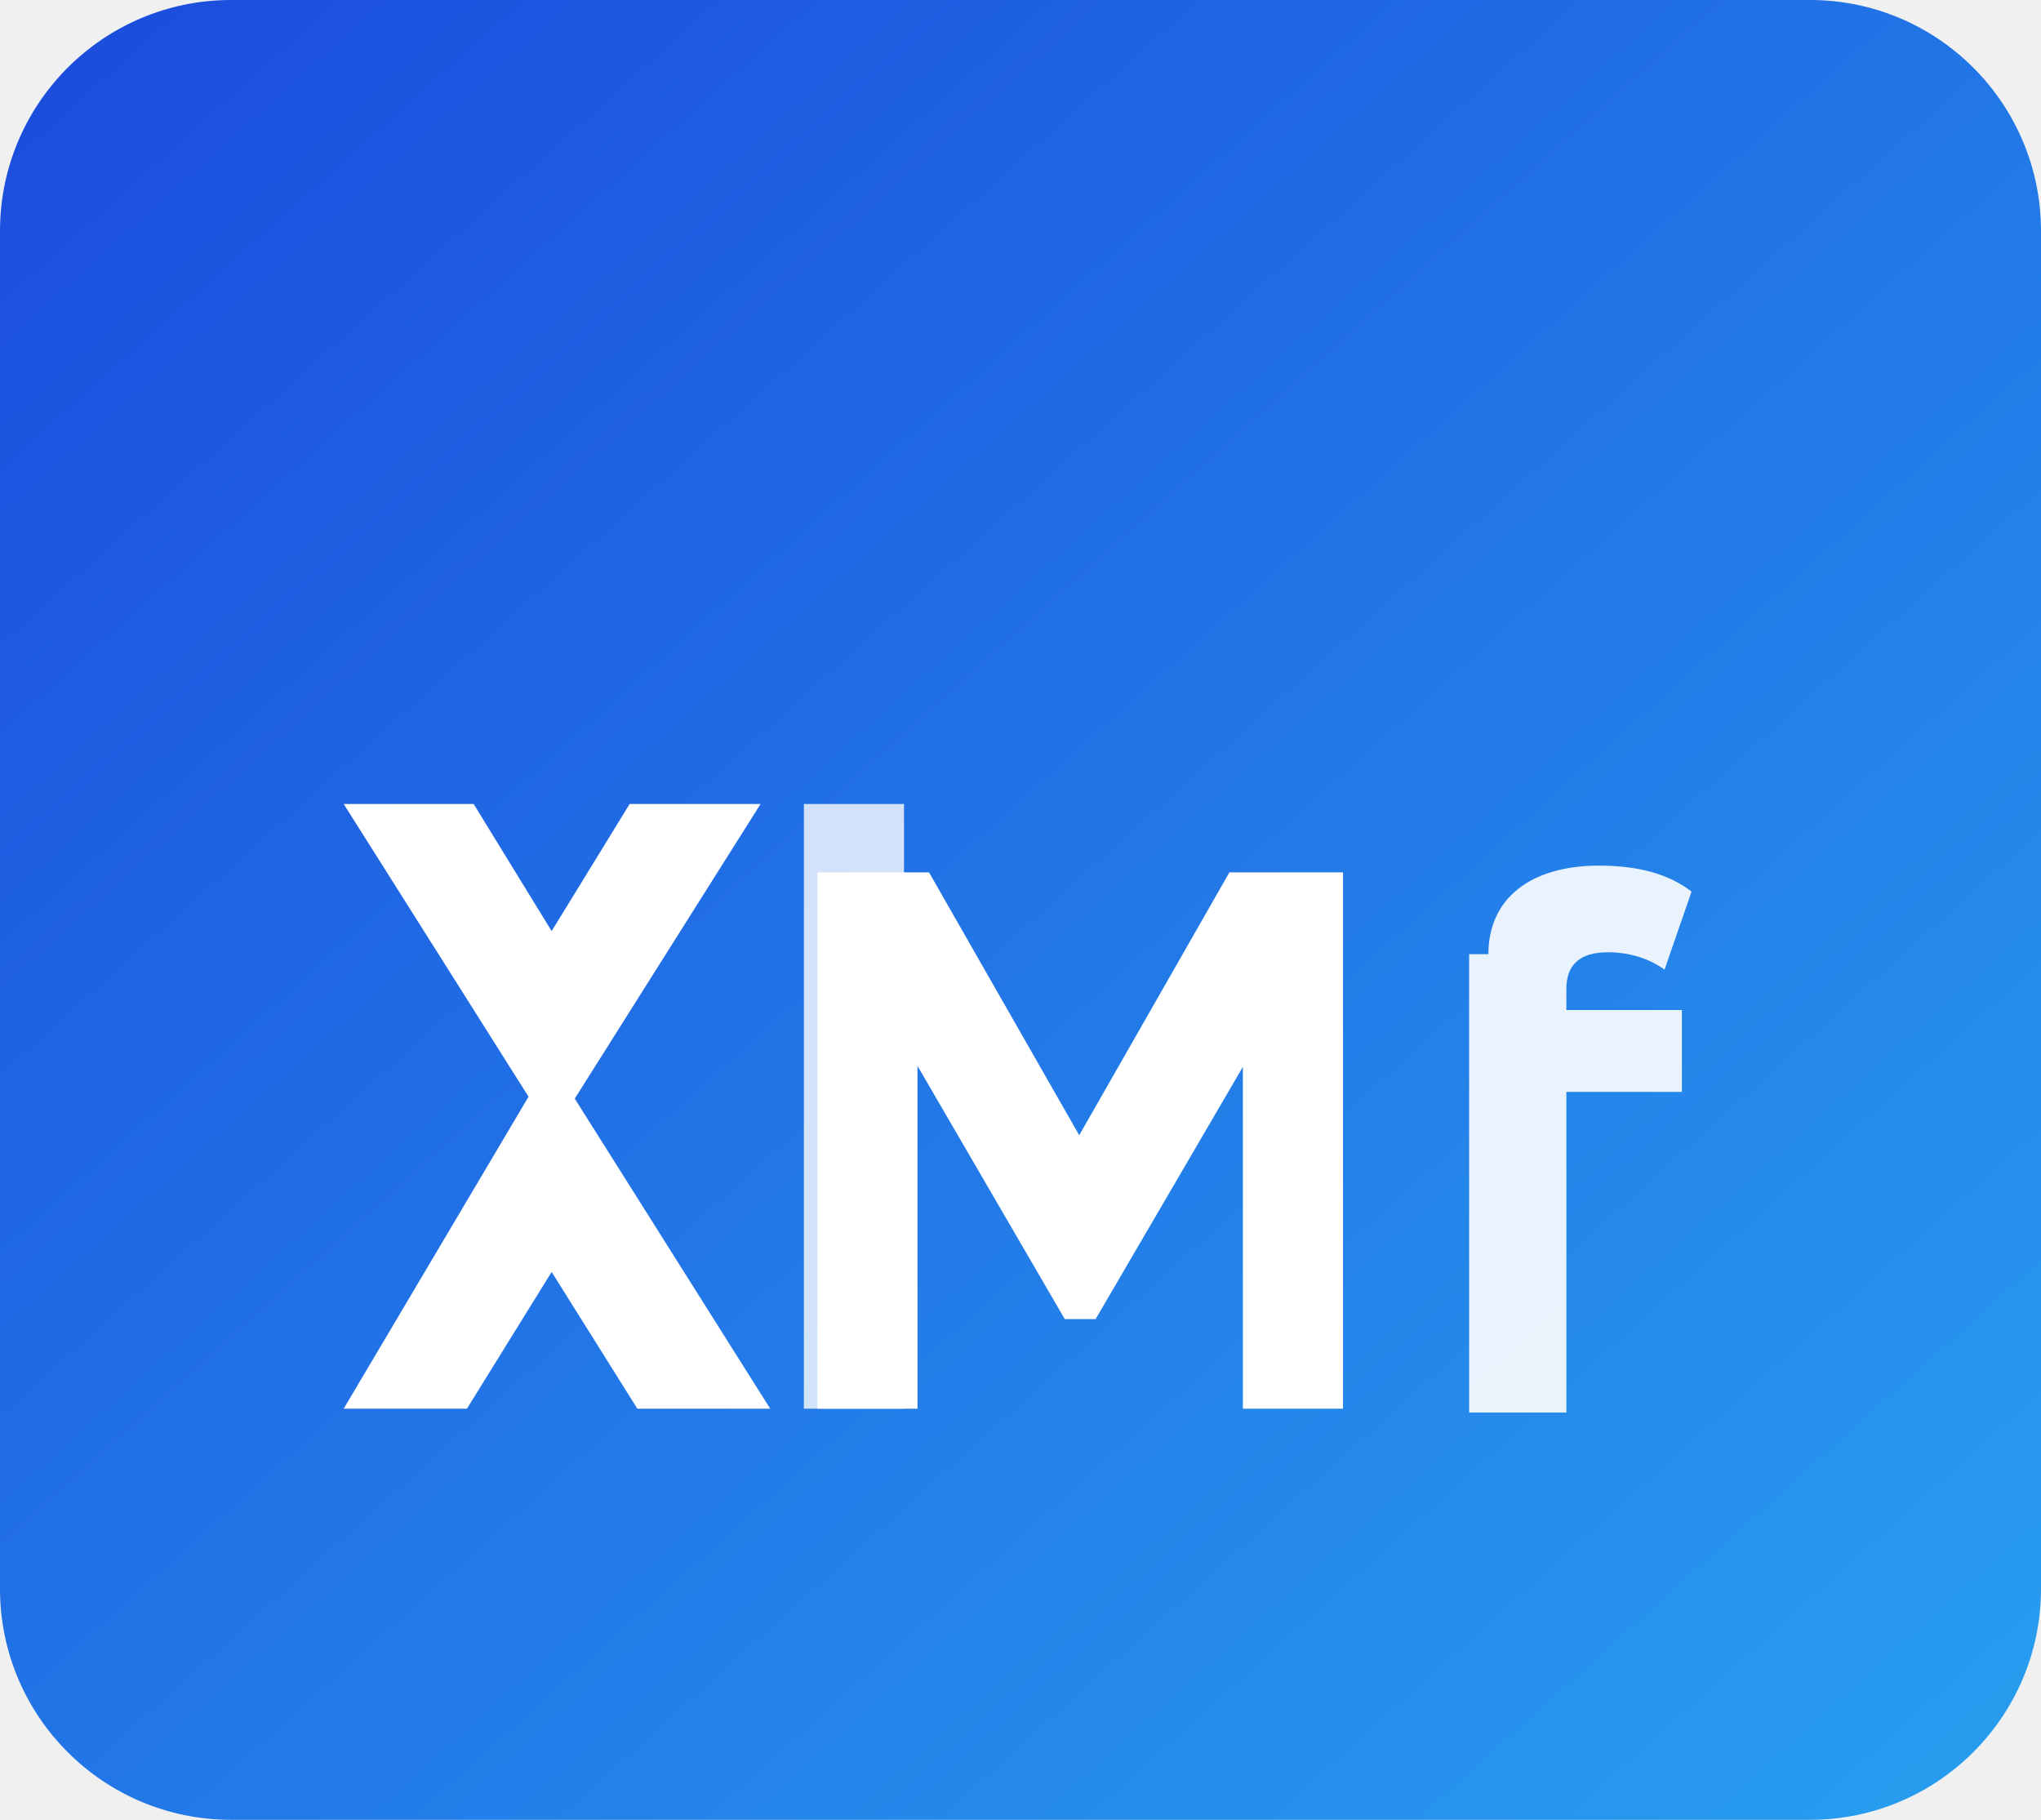
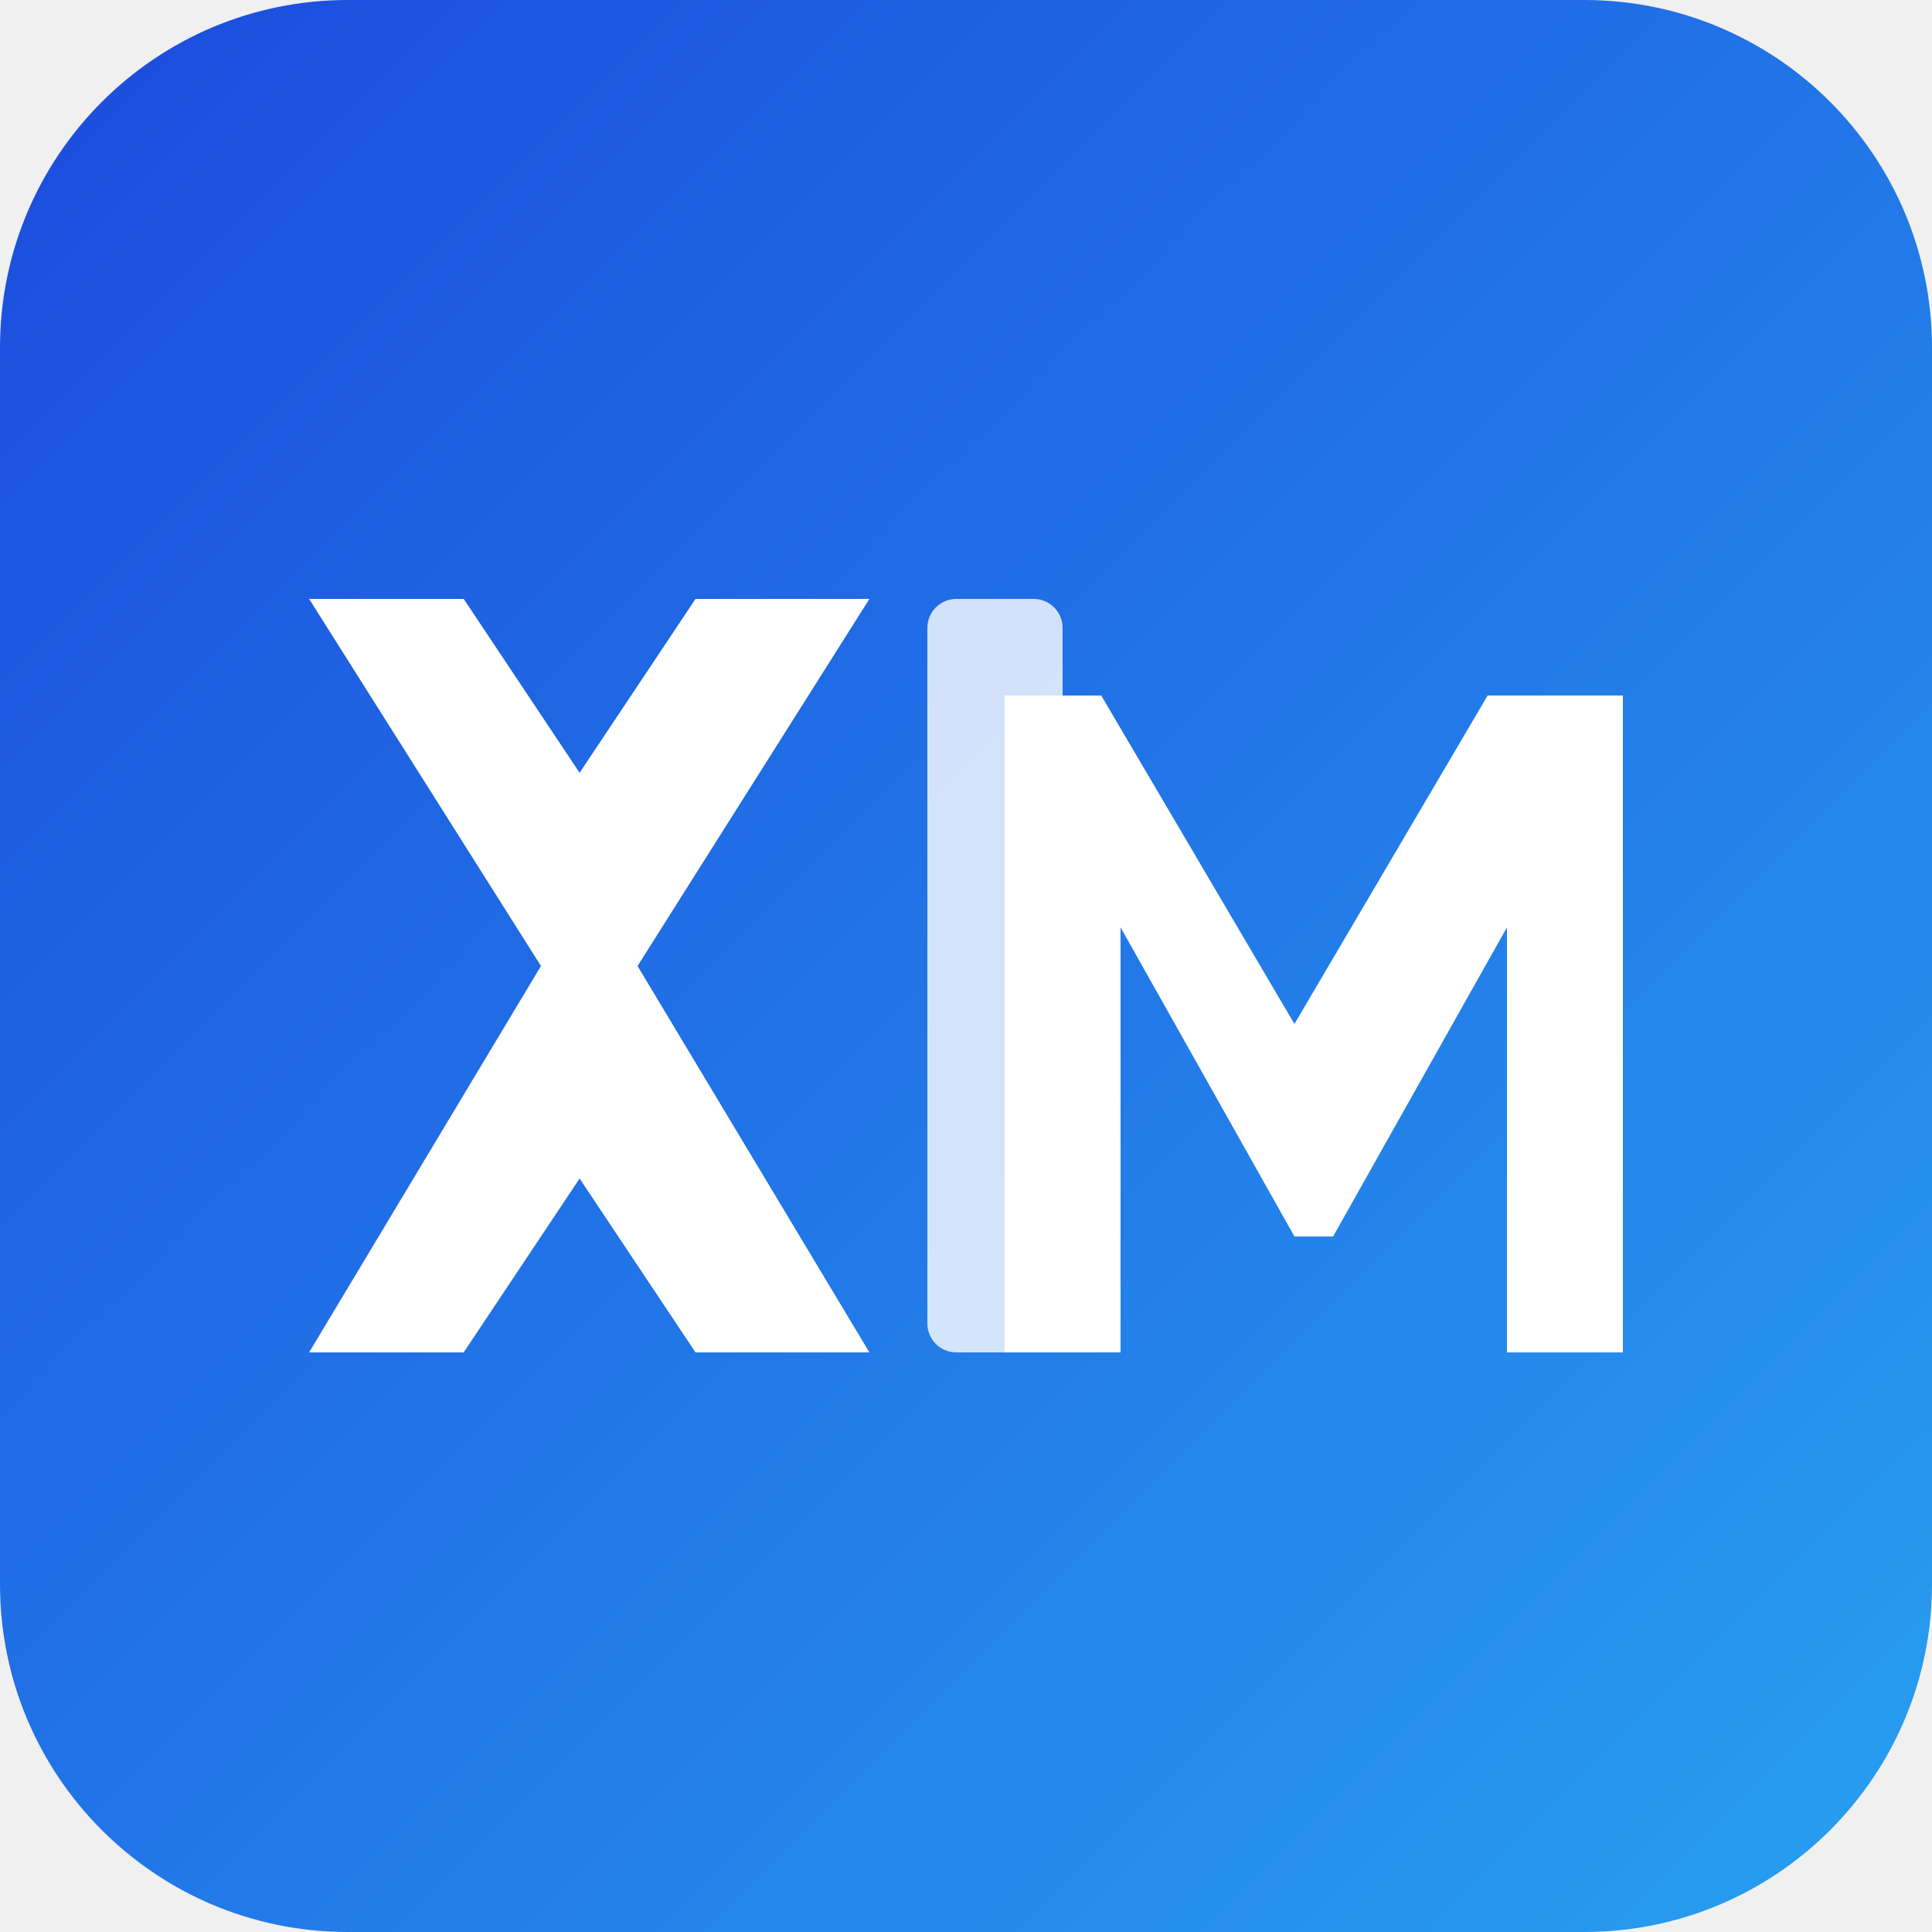
- <svg xmlns="http://www.w3.org/2000/svg" viewBox="0 0 212 189" width="212" height="189">
+ <svg xmlns="http://www.w3.org/2000/svg" viewBox="0 0 200 200" width="200" height="200">
  <defs>
-     <linearGradient id="arb-bg" x1="0%" y1="0%" x2="100%" y2="100%">
-       <stop offset="0%" style="stop-color:#1B4ADD" />
-       <stop offset="100%" style="stop-color:#28A0F0" />
+     <linearGradient id="arbGrad" x1="0" y1="0" x2="1" y2="1">
+       <stop offset="0%" stop-color="#1B4ADD" />
+       <stop offset="100%" stop-color="#28A0F0" />
    </linearGradient>
  </defs>
-   <rect width="212" height="189" rx="24" fill="url(#arb-bg)" />
-   <g transform="translate(34,32)">
-     <path d="M14.5 114.3l8.8-14.2 8.9 14.2H46L25.7 82.1l19.3-30.6h-13.6l-8.1 13.2-8.1-13.2H1.7l19.2 30.4L1.7 114.3h12.8z" fill="white" />
-     <path d="M49.5 51.5h10.4v62.8H49.5V51.5z" fill="white" opacity="0.8" />
-     <path d="M62.5 58.6l15.6 27.3 15.6-27.3h11.8v55.7h-10.4V78.8L79.8 105h-3.2L61.3 78.7v35.6H50.9V58.6h11.6z" fill="white" />
-     <path d="M120.6 67.1c0-5.8 4.4-9.2 11.5-9.2 4.1 0 7.3.9 9.6 2.7l-2.8 8.1c-1.7-1.2-3.7-1.8-5.9-1.8-2.9 0-4.3 1.3-4.3 3.8v2.2h12v8.5h-12v33.3h-10.1V67.1z" fill="white" opacity="0.9" />
+   <rect width="200" height="200" rx="36" fill="url(#arbGrad)" />
+   <g transform="translate(30,40)">
+     <path d="M18 100l12-18 12 18h18L36 60l24-38H42L30 40 18 22H2l24 38L2 100h16z" fill="white" />
+     <rect x="66" y="22" width="14" height="78" rx="3" fill="white" opacity="0.8" />
+     <path d="M84 32l20 34 20-34h14v68h-12V56L108 88h-4L86 56v44H74V32h10z" fill="white" />
  </g>
</svg>
